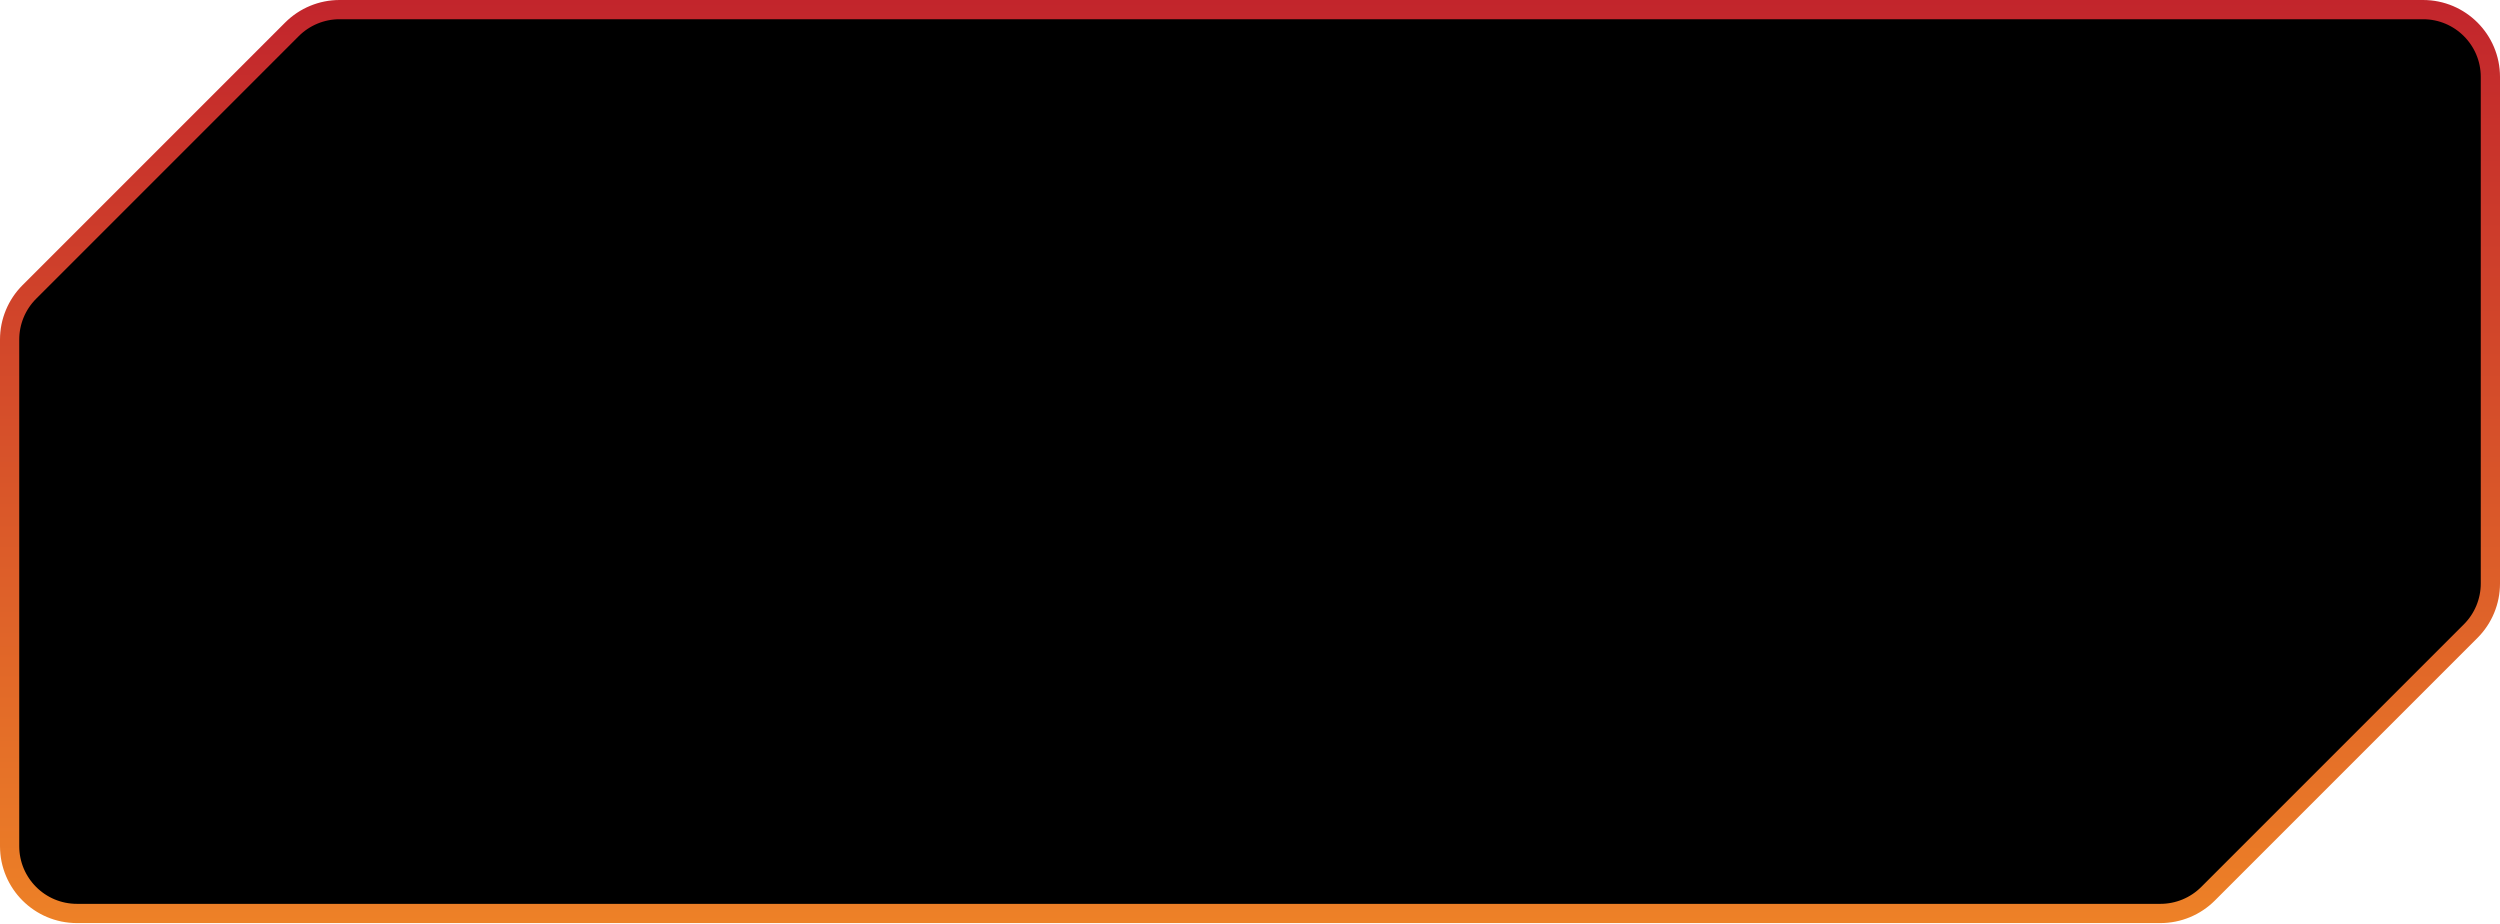
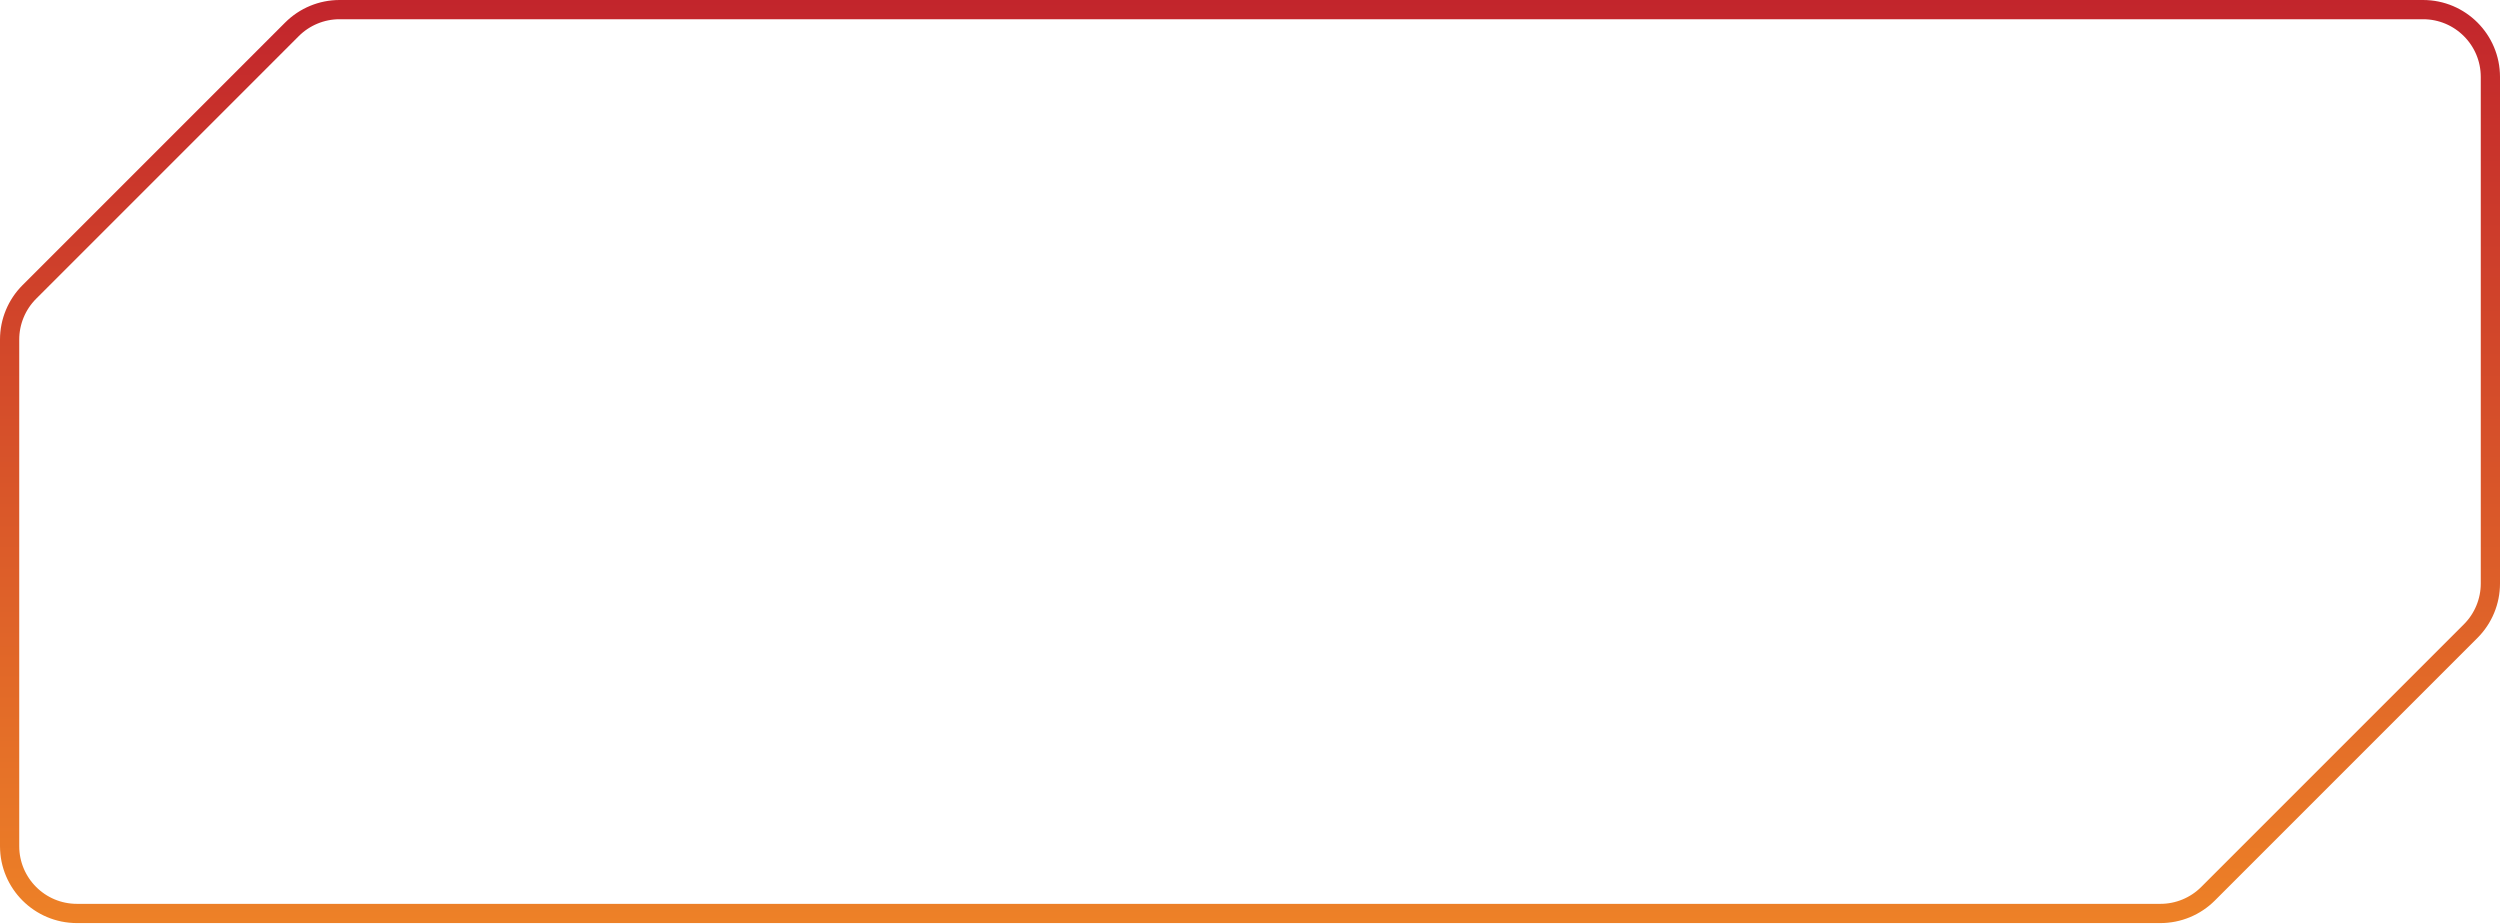
- <svg xmlns="http://www.w3.org/2000/svg" viewBox="0 0 130 48" fill="currentColor">
+ <svg xmlns="http://www.w3.org/2000/svg" viewBox="0 0 130 48" fill="none">
  <path d="M15.182 1.525C15.838 0.869 16.729 0.5 17.657 0.5H126C127.933 0.5 129.5 2.067 129.5 4V30.343C129.5 31.271 129.131 32.162 128.475 32.818L114.818 46.475C114.162 47.131 113.271 47.5 112.343 47.5H4C2.067 47.5 0.5 45.933 0.5 44V17.657C0.5 16.729 0.869 15.838 1.525 15.182L15.182 1.525Z" stroke="url(#paint0_linear_1250_194)" />
  <defs>
    <linearGradient id="paint0_linear_1250_194" x1="65" y1="0" x2="65" y2="48" gradientUnits="userSpaceOnUse">
      <stop stop-color="#C2252C" />
      <stop offset="1" stop-color="#ED8127" />
    </linearGradient>
  </defs>
</svg>
